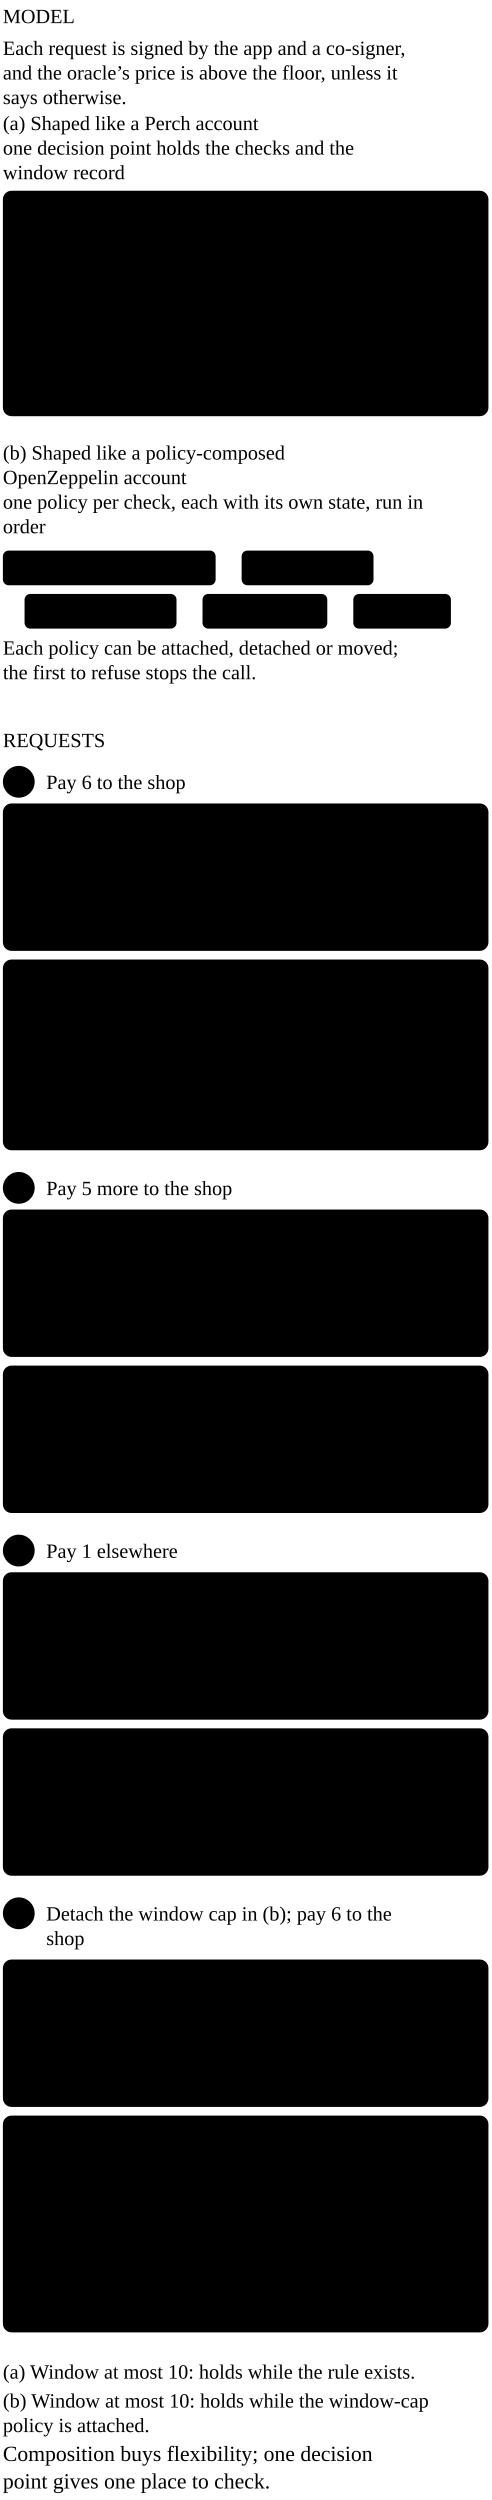
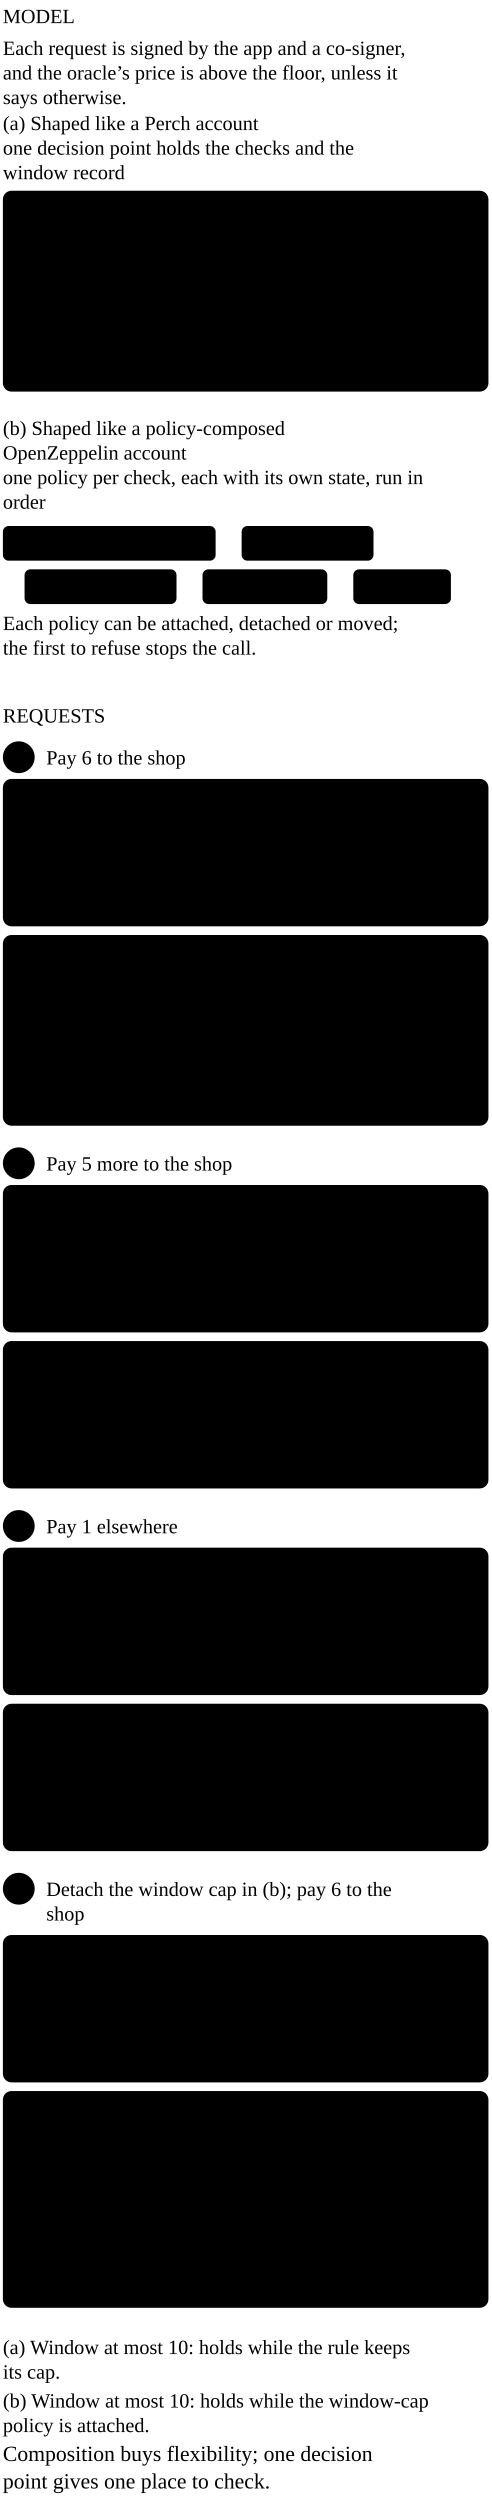
<svg class="narrow" viewBox="0 0 340 1730" role="img" aria-labelledby="fig-compose-title" aria-describedby="fig-compose-text">
  <text x="2" y="16" class="m tag" font-size="14">MODEL</text>
  <text x="2" y="38" class="x" font-size="14">Each request is signed by the app and a co-signer,</text>
  <text x="2" y="55" class="x" font-size="14">and the oracle’s price is above the floor, unless it</text>
  <text x="2" y="72" class="x" font-size="14">says otherwise.</text>
  <text x="2" y="90" class="t" font-size="14">(a) Shaped like a Perch account</text>
  <text x="2" y="107" class="m" font-size="14">one decision point holds the checks and the</text>
  <text x="2" y="124" class="m" font-size="14">window record</text>
-   <rect x="2" y="132" width="336" height="156" rx="6" class="bx bx-k" />
+   <rect x="2" y="132" width="336" height="139" rx="6" class="bx bx-k" />
  <text x="14" y="154" class="t" font-size="14">decision point</text>
  <text x="14" y="174" class="x" font-size="14">• recipient pin</text>
-   <text x="14" y="191" class="x" font-size="14">• per-call bound</text>
+   <text x="14" y="191" class="x" font-size="14">• two signers</text>
  <text x="14" y="208" class="x" font-size="14">• window cap + its record</text>
-   <text x="14" y="225" class="x" font-size="14">• two signers</text>
-   <rect x="12" y="233" width="316" height="44" rx="4" class="bx dash" />
-   <text x="22" y="251" class="m" font-size="14">live read: a Perch rule reads nothing outside</text>
-   <text x="22" y="268" class="m" font-size="14">the account</text>
-   <text x="2" y="318" class="t" font-size="14">(b) Shaped like a policy-composed</text>
-   <text x="2" y="335" class="t" font-size="14">OpenZeppelin account</text>
-   <text x="2" y="352" class="m" font-size="14">one policy per check, each with its own state, run in</text>
-   <text x="2" y="369" class="m" font-size="14">order</text>
-   <rect x="2" y="381" width="147.21" height="24" rx="4" class="bx" />
-   <text x="8" y="398" class="x" font-size="14">window cap + record</text>
-   <path d="M152.21 393H163.21" class="fl-m" marker-end="url(#perch-ah-m)" />
-   <rect x="167.21" y="381" width="91.25" height="24" rx="4" class="bx" />
-   <text x="173.21" y="398" class="x" font-size="14">recipient pin</text>
-   <path d="M2 423H13" class="fl-m" marker-end="url(#perch-ah-m)" />
-   <rect x="17" y="411" width="105.14" height="24" rx="4" class="bx" />
-   <text x="23" y="428" class="x" font-size="14">per-call bound</text>
-   <path d="M125.14 423H136.14" class="fl-m" marker-end="url(#perch-ah-m)" />
-   <rect x="140.14" y="411" width="86.34" height="24" rx="4" class="bx" />
-   <text x="146.14" y="428" class="x" font-size="14">two signers</text>
-   <path d="M229.48 423H240.48" class="fl-m" marker-end="url(#perch-ah-m)" />
-   <rect x="244.48" y="411" width="67.55" height="24" rx="4" class="bx" />
-   <text x="250.48" y="428" class="x" font-size="14">live read</text>
-   <text x="2" y="453" class="m" font-size="14">Each policy can be attached, detached or moved;</text>
-   <text x="2" y="470" class="m" font-size="14">the first to refuse stops the call.</text>
-   <text x="2" y="517" class="t tag" font-size="14">REQUESTS</text>
+   <rect x="12" y="216" width="316" height="44" rx="4" class="bx dash" />
+   <text x="22" y="234" class="m" font-size="14">per-call bound and live read: a Perch rule</text>
+   <text x="22" y="251" class="m" font-size="14">has neither</text>
+   <text x="2" y="301" class="t" font-size="14">(b) Shaped like a policy-composed</text>
+   <text x="2" y="318" class="t" font-size="14">OpenZeppelin account</text>
+   <text x="2" y="335" class="m" font-size="14">one policy per check, each with its own state, run in</text>
+   <text x="2" y="352" class="m" font-size="14">order</text>
+   <rect x="2" y="364" width="147.21" height="24" rx="4" class="bx" />
+   <text x="8" y="381" class="x" font-size="14">window cap + record</text>
+   <path d="M152.21 376H163.21" class="fl-m" marker-end="url(#perch-ah-m)" />
+   <rect x="167.21" y="364" width="91.25" height="24" rx="4" class="bx" />
+   <text x="173.21" y="381" class="x" font-size="14">recipient pin</text>
+   <path d="M2 406H13" class="fl-m" marker-end="url(#perch-ah-m)" />
+   <rect x="17" y="394" width="105.14" height="24" rx="4" class="bx" />
+   <text x="23" y="411" class="x" font-size="14">per-call bound</text>
+   <path d="M125.14 406H136.14" class="fl-m" marker-end="url(#perch-ah-m)" />
+   <rect x="140.14" y="394" width="86.34" height="24" rx="4" class="bx" />
+   <text x="146.14" y="411" class="x" font-size="14">two signers</text>
+   <path d="M229.48 406H240.48" class="fl-m" marker-end="url(#perch-ah-m)" />
+   <rect x="244.48" y="394" width="67.55" height="24" rx="4" class="bx" />
+   <text x="250.48" y="411" class="x" font-size="14">live read</text>
+   <text x="2" y="436" class="m" font-size="14">Each policy can be attached, detached or moved;</text>
+   <text x="2" y="453" class="m" font-size="14">the first to refuse stops the call.</text>
+   <text x="2" y="500" class="t tag" font-size="14">REQUESTS</text>
  <g data-request="1" data-a="accepted" data-b="accepted">
-     <circle cx="13" cy="541" r="11" class="bx" />
-     <text x="13" y="545.9" class="t" font-size="14" text-anchor="middle">1</text>
-     <text x="32" y="546" class="t" font-size="14">Pay 6 to the shop</text>
-     <rect x="2" y="556" width="336" height="102" rx="6" class="bx" />
-     <text x="10" y="573" class="m tag" font-size="14">(A)</text>
-     <rect x="10" y="582" width="101.88" height="24" rx="4" class="bx" />
-     <text x="16" y="599" class="x" font-size="14">decision point</text>
-     <path d="M11 623l4 5l8-10" class="gl" />
-     <text x="32" y="628" class="x" font-size="14">accepted; written: the window record, now 6</text>
-     <text x="32" y="646" class="x" font-size="14">of 10</text>
-     <rect x="2" y="664" width="336" height="132" rx="6" class="bx" />
-     <text x="10" y="681" class="m tag" font-size="14">(B)</text>
-     <rect x="10" y="690" width="88.79" height="24" rx="4" class="bx" />
-     <text x="16" y="707" class="x" font-size="14">window cap</text>
-     <path d="M101.79 702H112.79" class="fl-m" marker-end="url(#perch-ah-m)" />
-     <rect x="116.79" y="690" width="91.25" height="24" rx="4" class="bx" />
-     <text x="122.79" y="707" class="x" font-size="14">recipient pin</text>
-     <path d="M10 732H21" class="fl-m" marker-end="url(#perch-ah-m)" />
-     <rect x="25" y="720" width="105.14" height="24" rx="4" class="bx" />
-     <text x="31" y="737" class="x" font-size="14">per-call bound</text>
-     <path d="M133.14 732H144.14" class="fl-m" marker-end="url(#perch-ah-m)" />
-     <rect x="148.14" y="720" width="86.34" height="24" rx="4" class="bx" />
-     <text x="154.14" y="737" class="x" font-size="14">two signers</text>
-     <path d="M237.48 732H248.48" class="fl-m" marker-end="url(#perch-ah-m)" />
-     <rect x="252.48" y="720" width="67.55" height="24" rx="4" class="bx" />
-     <text x="258.48" y="737" class="x" font-size="14">live read</text>
-     <path d="M11 761l4 5l8-10" class="gl" />
-     <text x="32" y="766" class="x" font-size="14">accepted; written: the window cap’s record,</text>
-     <text x="32" y="784" class="x" font-size="14">now 6 of 10</text>
+     <circle cx="13" cy="524" r="11" class="bx" />
+     <text x="13" y="528.9" class="t" font-size="14" text-anchor="middle">1</text>
+     <text x="32" y="529" class="t" font-size="14">Pay 6 to the shop</text>
+     <rect x="2" y="539" width="336" height="102" rx="6" class="bx" />
+     <text x="10" y="556" class="m tag" font-size="14">(A)</text>
+     <rect x="10" y="565" width="101.88" height="24" rx="4" class="bx" />
+     <text x="16" y="582" class="x" font-size="14">decision point</text>
+     <path d="M11 606l4 5l8-10" class="gl" />
+     <text x="32" y="611" class="x" font-size="14">accepted; written: the window record, now 6</text>
+     <text x="32" y="629" class="x" font-size="14">of 10</text>
+     <rect x="2" y="647" width="336" height="132" rx="6" class="bx" />
+     <text x="10" y="664" class="m tag" font-size="14">(B)</text>
+     <rect x="10" y="673" width="88.79" height="24" rx="4" class="bx" />
+     <text x="16" y="690" class="x" font-size="14">window cap</text>
+     <path d="M101.79 685H112.79" class="fl-m" marker-end="url(#perch-ah-m)" />
+     <rect x="116.79" y="673" width="91.25" height="24" rx="4" class="bx" />
+     <text x="122.79" y="690" class="x" font-size="14">recipient pin</text>
+     <path d="M10 715H21" class="fl-m" marker-end="url(#perch-ah-m)" />
+     <rect x="25" y="703" width="105.14" height="24" rx="4" class="bx" />
+     <text x="31" y="720" class="x" font-size="14">per-call bound</text>
+     <path d="M133.14 715H144.14" class="fl-m" marker-end="url(#perch-ah-m)" />
+     <rect x="148.14" y="703" width="86.34" height="24" rx="4" class="bx" />
+     <text x="154.14" y="720" class="x" font-size="14">two signers</text>
+     <path d="M237.48 715H248.48" class="fl-m" marker-end="url(#perch-ah-m)" />
+     <rect x="252.48" y="703" width="67.55" height="24" rx="4" class="bx" />
+     <text x="258.48" y="720" class="x" font-size="14">live read</text>
+     <path d="M11 744l4 5l8-10" class="gl" />
+     <text x="32" y="749" class="x" font-size="14">accepted; written: the window cap’s record,</text>
+     <text x="32" y="767" class="x" font-size="14">now 6 of 10</text>
  </g>
  <g data-request="2" data-a="refused:window" data-b="refused:window">
-     <circle cx="13" cy="822" r="11" class="bx" />
-     <text x="13" y="826.9" class="t" font-size="14" text-anchor="middle">2</text>
-     <text x="32" y="827" class="t" font-size="14">Pay 5 more to the shop</text>
-     <rect x="2" y="837" width="336" height="102" rx="6" class="bx" />
-     <text x="10" y="854" class="m tag" font-size="14">(A)</text>
-     <rect x="10" y="863" width="101.88" height="24" rx="4" class="bx bx-no" />
-     <text x="16" y="880" class="d" font-size="14">decision point</text>
-     <path d="M111.88 860V890" class="fl-d" />
-     <path d="M12 899l10 10M22 899l-10 10" class="gl-d" />
-     <text x="32" y="909" class="d" font-size="14">refused at the decision point: window cap (6</text>
-     <text x="32" y="927" class="d" font-size="14">+ 5 = 11 &gt; 10); nothing written</text>
-     <rect x="2" y="945" width="336" height="102" rx="6" class="bx" />
-     <text x="10" y="962" class="m tag" font-size="14">(B)</text>
-     <rect x="10" y="971" width="88.79" height="24" rx="4" class="bx bx-no" />
-     <text x="16" y="988" class="d" font-size="14">window cap</text>
-     <path d="M98.79 968V998" class="fl-d" />
-     <path d="M12 1007l10 10M22 1007l-10 10" class="gl-d" />
-     <text x="32" y="1017" class="d" font-size="14">refused by the window cap (6 + 5 = 11 &gt; 10);</text>
-     <text x="32" y="1035" class="d" font-size="14">nothing written</text>
+     <circle cx="13" cy="805" r="11" class="bx" />
+     <text x="13" y="809.9" class="t" font-size="14" text-anchor="middle">2</text>
+     <text x="32" y="810" class="t" font-size="14">Pay 5 more to the shop</text>
+     <rect x="2" y="820" width="336" height="102" rx="6" class="bx" />
+     <text x="10" y="837" class="m tag" font-size="14">(A)</text>
+     <rect x="10" y="846" width="101.88" height="24" rx="4" class="bx bx-no" />
+     <text x="16" y="863" class="d" font-size="14">decision point</text>
+     <path d="M111.88 843V873" class="fl-d" />
+     <path d="M12 882l10 10M22 882l-10 10" class="gl-d" />
+     <text x="32" y="892" class="d" font-size="14">refused at the decision point: window cap (6</text>
+     <text x="32" y="910" class="d" font-size="14">+ 5 = 11 &gt; 10); nothing written</text>
+     <rect x="2" y="928" width="336" height="102" rx="6" class="bx" />
+     <text x="10" y="945" class="m tag" font-size="14">(B)</text>
+     <rect x="10" y="954" width="88.79" height="24" rx="4" class="bx bx-no" />
+     <text x="16" y="971" class="d" font-size="14">window cap</text>
+     <path d="M98.79 951V981" class="fl-d" />
+     <path d="M12 990l10 10M22 990l-10 10" class="gl-d" />
+     <text x="32" y="1000" class="d" font-size="14">refused by the window cap (6 + 5 = 11 &gt; 10);</text>
+     <text x="32" y="1018" class="d" font-size="14">nothing written</text>
  </g>
  <g data-request="3" data-a="refused:pin" data-b="refused:pin:rolled-back">
-     <circle cx="13" cy="1073" r="11" class="bx" />
-     <text x="13" y="1077.9" class="t" font-size="14" text-anchor="middle">3</text>
-     <text x="32" y="1078" class="t" font-size="14">Pay 1 elsewhere</text>
-     <rect x="2" y="1088" width="336" height="102" rx="6" class="bx" />
-     <text x="10" y="1105" class="m tag" font-size="14">(A)</text>
-     <rect x="10" y="1114" width="101.88" height="24" rx="4" class="bx bx-no" />
-     <text x="16" y="1131" class="d" font-size="14">decision point</text>
-     <path d="M111.88 1111V1141" class="fl-d" />
-     <path d="M12 1150l10 10M22 1150l-10 10" class="gl-d" />
-     <text x="32" y="1160" class="d" font-size="14">refused at the decision point: recipient pin;</text>
-     <text x="32" y="1178" class="d" font-size="14">nothing written</text>
-     <rect x="2" y="1196" width="336" height="102" rx="6" class="bx" />
-     <text x="10" y="1213" class="m tag" font-size="14">(B)</text>
-     <rect x="10" y="1222" width="88.79" height="24" rx="4" class="bx" />
-     <text x="16" y="1239" class="x" font-size="14">window cap</text>
-     <path d="M101.79 1234H112.79" class="fl-m" marker-end="url(#perch-ah-m)" />
-     <rect x="116.79" y="1222" width="91.25" height="24" rx="4" class="bx bx-no" />
-     <text x="122.79" y="1239" class="d" font-size="14">recipient pin</text>
-     <path d="M208.04 1219V1249" class="fl-d" />
-     <path d="M12 1258l10 10M22 1258l-10 10" class="gl-d" />
-     <text x="32" y="1268" class="d" font-size="14">refused by the recipient pin after the window</text>
-     <text x="32" y="1286" class="d" font-size="14">cap wrote: rolled back with the call</text>
+     <circle cx="13" cy="1056" r="11" class="bx" />
+     <text x="13" y="1060.9" class="t" font-size="14" text-anchor="middle">3</text>
+     <text x="32" y="1061" class="t" font-size="14">Pay 1 elsewhere</text>
+     <rect x="2" y="1071" width="336" height="102" rx="6" class="bx" />
+     <text x="10" y="1088" class="m tag" font-size="14">(A)</text>
+     <rect x="10" y="1097" width="101.88" height="24" rx="4" class="bx bx-no" />
+     <text x="16" y="1114" class="d" font-size="14">decision point</text>
+     <path d="M111.88 1094V1124" class="fl-d" />
+     <path d="M12 1133l10 10M22 1133l-10 10" class="gl-d" />
+     <text x="32" y="1143" class="d" font-size="14">refused at the decision point: recipient pin;</text>
+     <text x="32" y="1161" class="d" font-size="14">nothing written</text>
+     <rect x="2" y="1179" width="336" height="102" rx="6" class="bx" />
+     <text x="10" y="1196" class="m tag" font-size="14">(B)</text>
+     <rect x="10" y="1205" width="88.79" height="24" rx="4" class="bx" />
+     <text x="16" y="1222" class="x" font-size="14">window cap</text>
+     <path d="M101.79 1217H112.79" class="fl-m" marker-end="url(#perch-ah-m)" />
+     <rect x="116.79" y="1205" width="91.25" height="24" rx="4" class="bx bx-no" />
+     <text x="122.79" y="1222" class="d" font-size="14">recipient pin</text>
+     <path d="M208.04 1202V1232" class="fl-d" />
+     <path d="M12 1241l10 10M22 1241l-10 10" class="gl-d" />
+     <text x="32" y="1251" class="d" font-size="14">refused by the recipient pin after the window</text>
+     <text x="32" y="1269" class="d" font-size="14">cap wrote: rolled back with the call</text>
  </g>
  <g data-request="4" data-a="refused:window" data-b="accepted">
-     <circle cx="13" cy="1324" r="11" class="bx" />
-     <text x="13" y="1328.9" class="t" font-size="14" text-anchor="middle">4</text>
-     <text x="32" y="1329" class="t" font-size="14">Detach the window cap in (b); pay 6 to the</text>
-     <text x="32" y="1346" class="t" font-size="14">shop</text>
-     <rect x="2" y="1356" width="336" height="102" rx="6" class="bx" />
-     <text x="10" y="1373" class="m tag" font-size="14">(A)</text>
-     <rect x="10" y="1382" width="101.88" height="24" rx="4" class="bx bx-no" />
-     <text x="16" y="1399" class="d" font-size="14">decision point</text>
-     <path d="M111.88 1379V1409" class="fl-d" />
-     <path d="M12 1418l10 10M22 1418l-10 10" class="gl-d" />
-     <text x="32" y="1428" class="d" font-size="14">refused at the decision point: window cap (6</text>
-     <text x="32" y="1446" class="d" font-size="14">+ 6 = 12 &gt; 10); nothing written</text>
-     <rect x="2" y="1464" width="336" height="150" rx="6" class="bx" />
-     <text x="10" y="1481" class="m tag" font-size="14">(B)</text>
-     <rect x="10" y="1490" width="91.25" height="24" rx="4" class="bx" />
-     <text x="16" y="1507" class="x" font-size="14">recipient pin</text>
-     <path d="M104.25 1502H115.25" class="fl-m" marker-end="url(#perch-ah-m)" />
-     <rect x="119.25" y="1490" width="105.14" height="24" rx="4" class="bx" />
-     <text x="125.25" y="1507" class="x" font-size="14">per-call bound</text>
-     <path d="M227.39 1502H238.39" class="fl-m" marker-end="url(#perch-ah-m)" />
-     <rect x="242.39" y="1490" width="86.34" height="24" rx="4" class="bx" />
-     <text x="248.39" y="1507" class="x" font-size="14">two signers</text>
-     <path d="M10 1532H21" class="fl-m" marker-end="url(#perch-ah-m)" />
-     <rect x="25" y="1520" width="67.55" height="24" rx="4" class="bx" />
-     <text x="31" y="1537" class="x" font-size="14">live read</text>
-     <path d="M11 1561l4 5l8-10" class="gl" />
-     <text x="32" y="1566" class="x" font-size="14">accepted; no window cap attached, so</text>
-     <text x="32" y="1584" class="x" font-size="14">nothing written; moved in the last 100</text>
-     <text x="32" y="1602" class="x" font-size="14">ledgers: 12, over 10</text>
+     <circle cx="13" cy="1307" r="11" class="bx" />
+     <text x="13" y="1311.9" class="t" font-size="14" text-anchor="middle">4</text>
+     <text x="32" y="1312" class="t" font-size="14">Detach the window cap in (b); pay 6 to the</text>
+     <text x="32" y="1329" class="t" font-size="14">shop</text>
+     <rect x="2" y="1339" width="336" height="102" rx="6" class="bx" />
+     <text x="10" y="1356" class="m tag" font-size="14">(A)</text>
+     <rect x="10" y="1365" width="101.88" height="24" rx="4" class="bx bx-no" />
+     <text x="16" y="1382" class="d" font-size="14">decision point</text>
+     <path d="M111.88 1362V1392" class="fl-d" />
+     <path d="M12 1401l10 10M22 1401l-10 10" class="gl-d" />
+     <text x="32" y="1411" class="d" font-size="14">refused at the decision point: window cap (6</text>
+     <text x="32" y="1429" class="d" font-size="14">+ 6 = 12 &gt; 10); nothing written</text>
+     <rect x="2" y="1447" width="336" height="150" rx="6" class="bx" />
+     <text x="10" y="1464" class="m tag" font-size="14">(B)</text>
+     <rect x="10" y="1473" width="91.25" height="24" rx="4" class="bx" />
+     <text x="16" y="1490" class="x" font-size="14">recipient pin</text>
+     <path d="M104.25 1485H115.25" class="fl-m" marker-end="url(#perch-ah-m)" />
+     <rect x="119.25" y="1473" width="105.14" height="24" rx="4" class="bx" />
+     <text x="125.25" y="1490" class="x" font-size="14">per-call bound</text>
+     <path d="M227.39 1485H238.39" class="fl-m" marker-end="url(#perch-ah-m)" />
+     <rect x="242.39" y="1473" width="86.34" height="24" rx="4" class="bx" />
+     <text x="248.39" y="1490" class="x" font-size="14">two signers</text>
+     <path d="M10 1515H21" class="fl-m" marker-end="url(#perch-ah-m)" />
+     <rect x="25" y="1503" width="67.55" height="24" rx="4" class="bx" />
+     <text x="31" y="1520" class="x" font-size="14">live read</text>
+     <path d="M11 1544l4 5l8-10" class="gl" />
+     <text x="32" y="1549" class="x" font-size="14">accepted; no window cap attached, so</text>
+     <text x="32" y="1567" class="x" font-size="14">nothing written; moved in the last 100</text>
+     <text x="32" y="1585" class="x" font-size="14">ledgers: 12, over 10</text>
  </g>
-   <text x="2" y="1646" class="x" font-size="14">(a) Window at most 10: holds while the rule exists.</text>
+   <text x="2" y="1629" class="x" font-size="14">(a) Window at most 10: holds while the rule keeps</text>
+   <text x="2" y="1646" class="x" font-size="14">its cap.</text>
  <text x="2" y="1666" class="x" font-size="14">(b) Window at most 10: holds while the window-cap</text>
  <text x="2" y="1683" class="x" font-size="14">policy is attached.</text>
  <text x="2" y="1703" class="t" font-size="15">Composition buys flexibility; one decision</text>
  <text x="2" y="1722" class="t" font-size="15">point gives one place to check.</text>
</svg>
